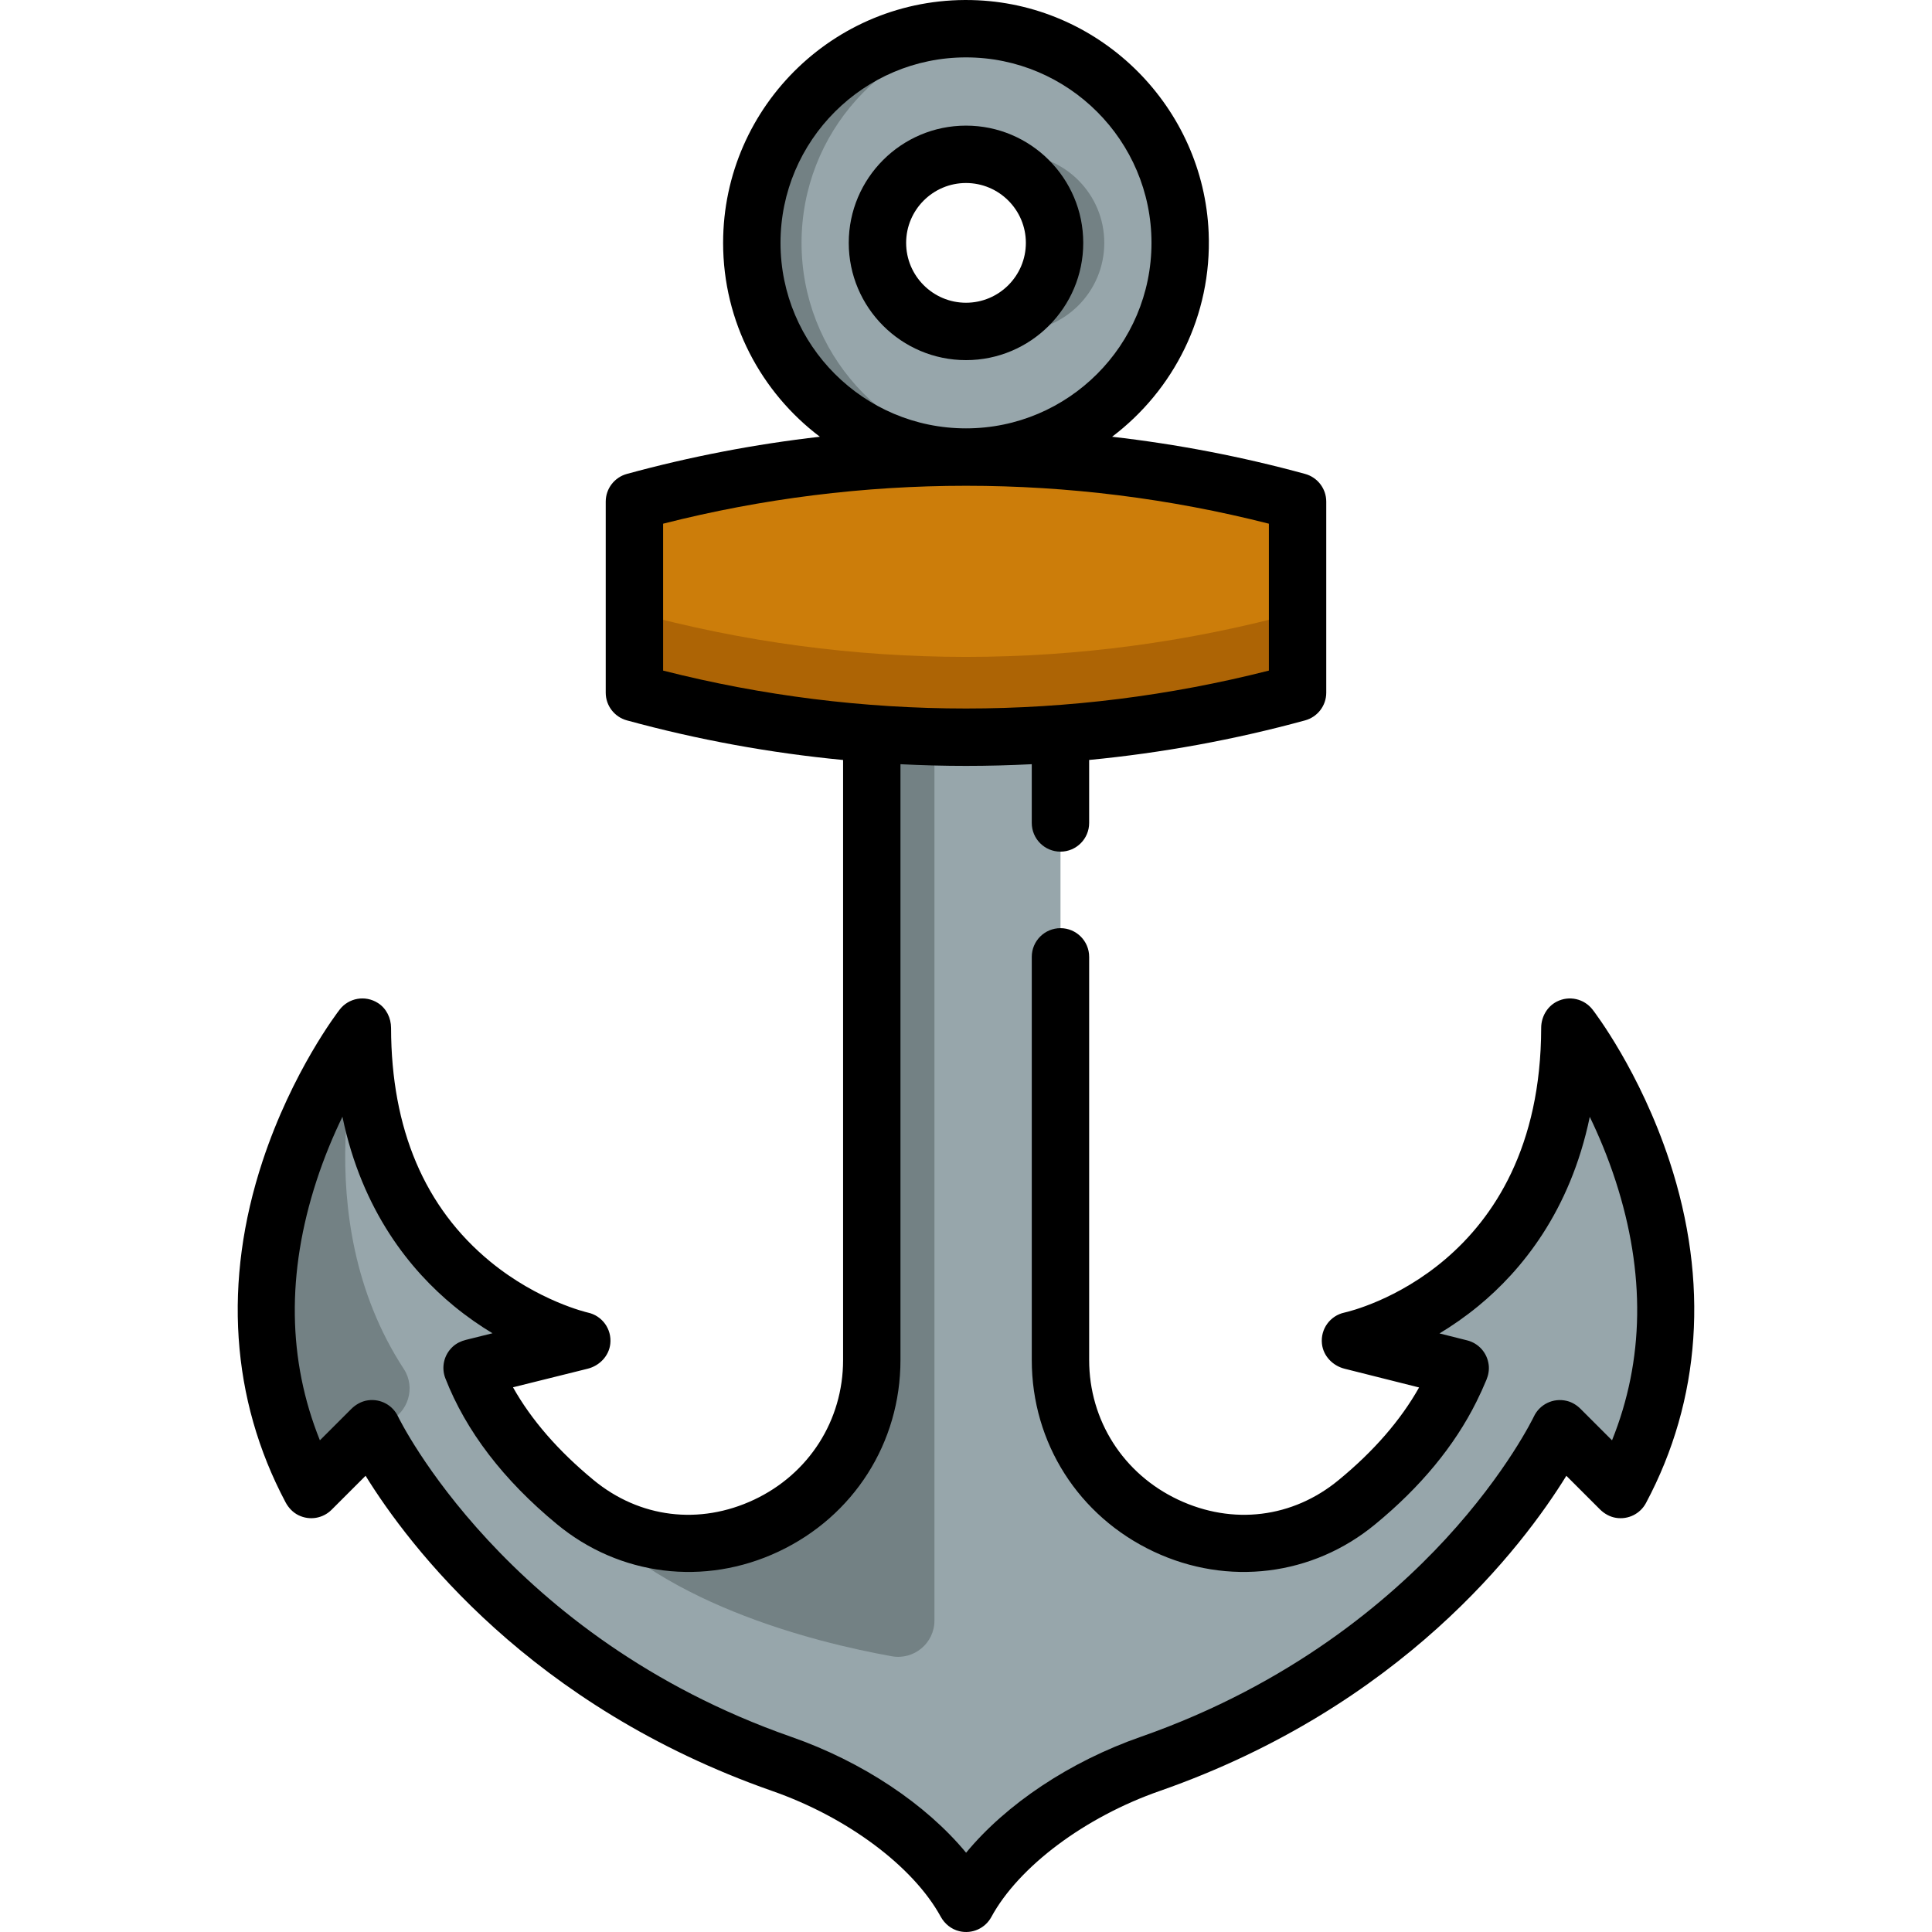
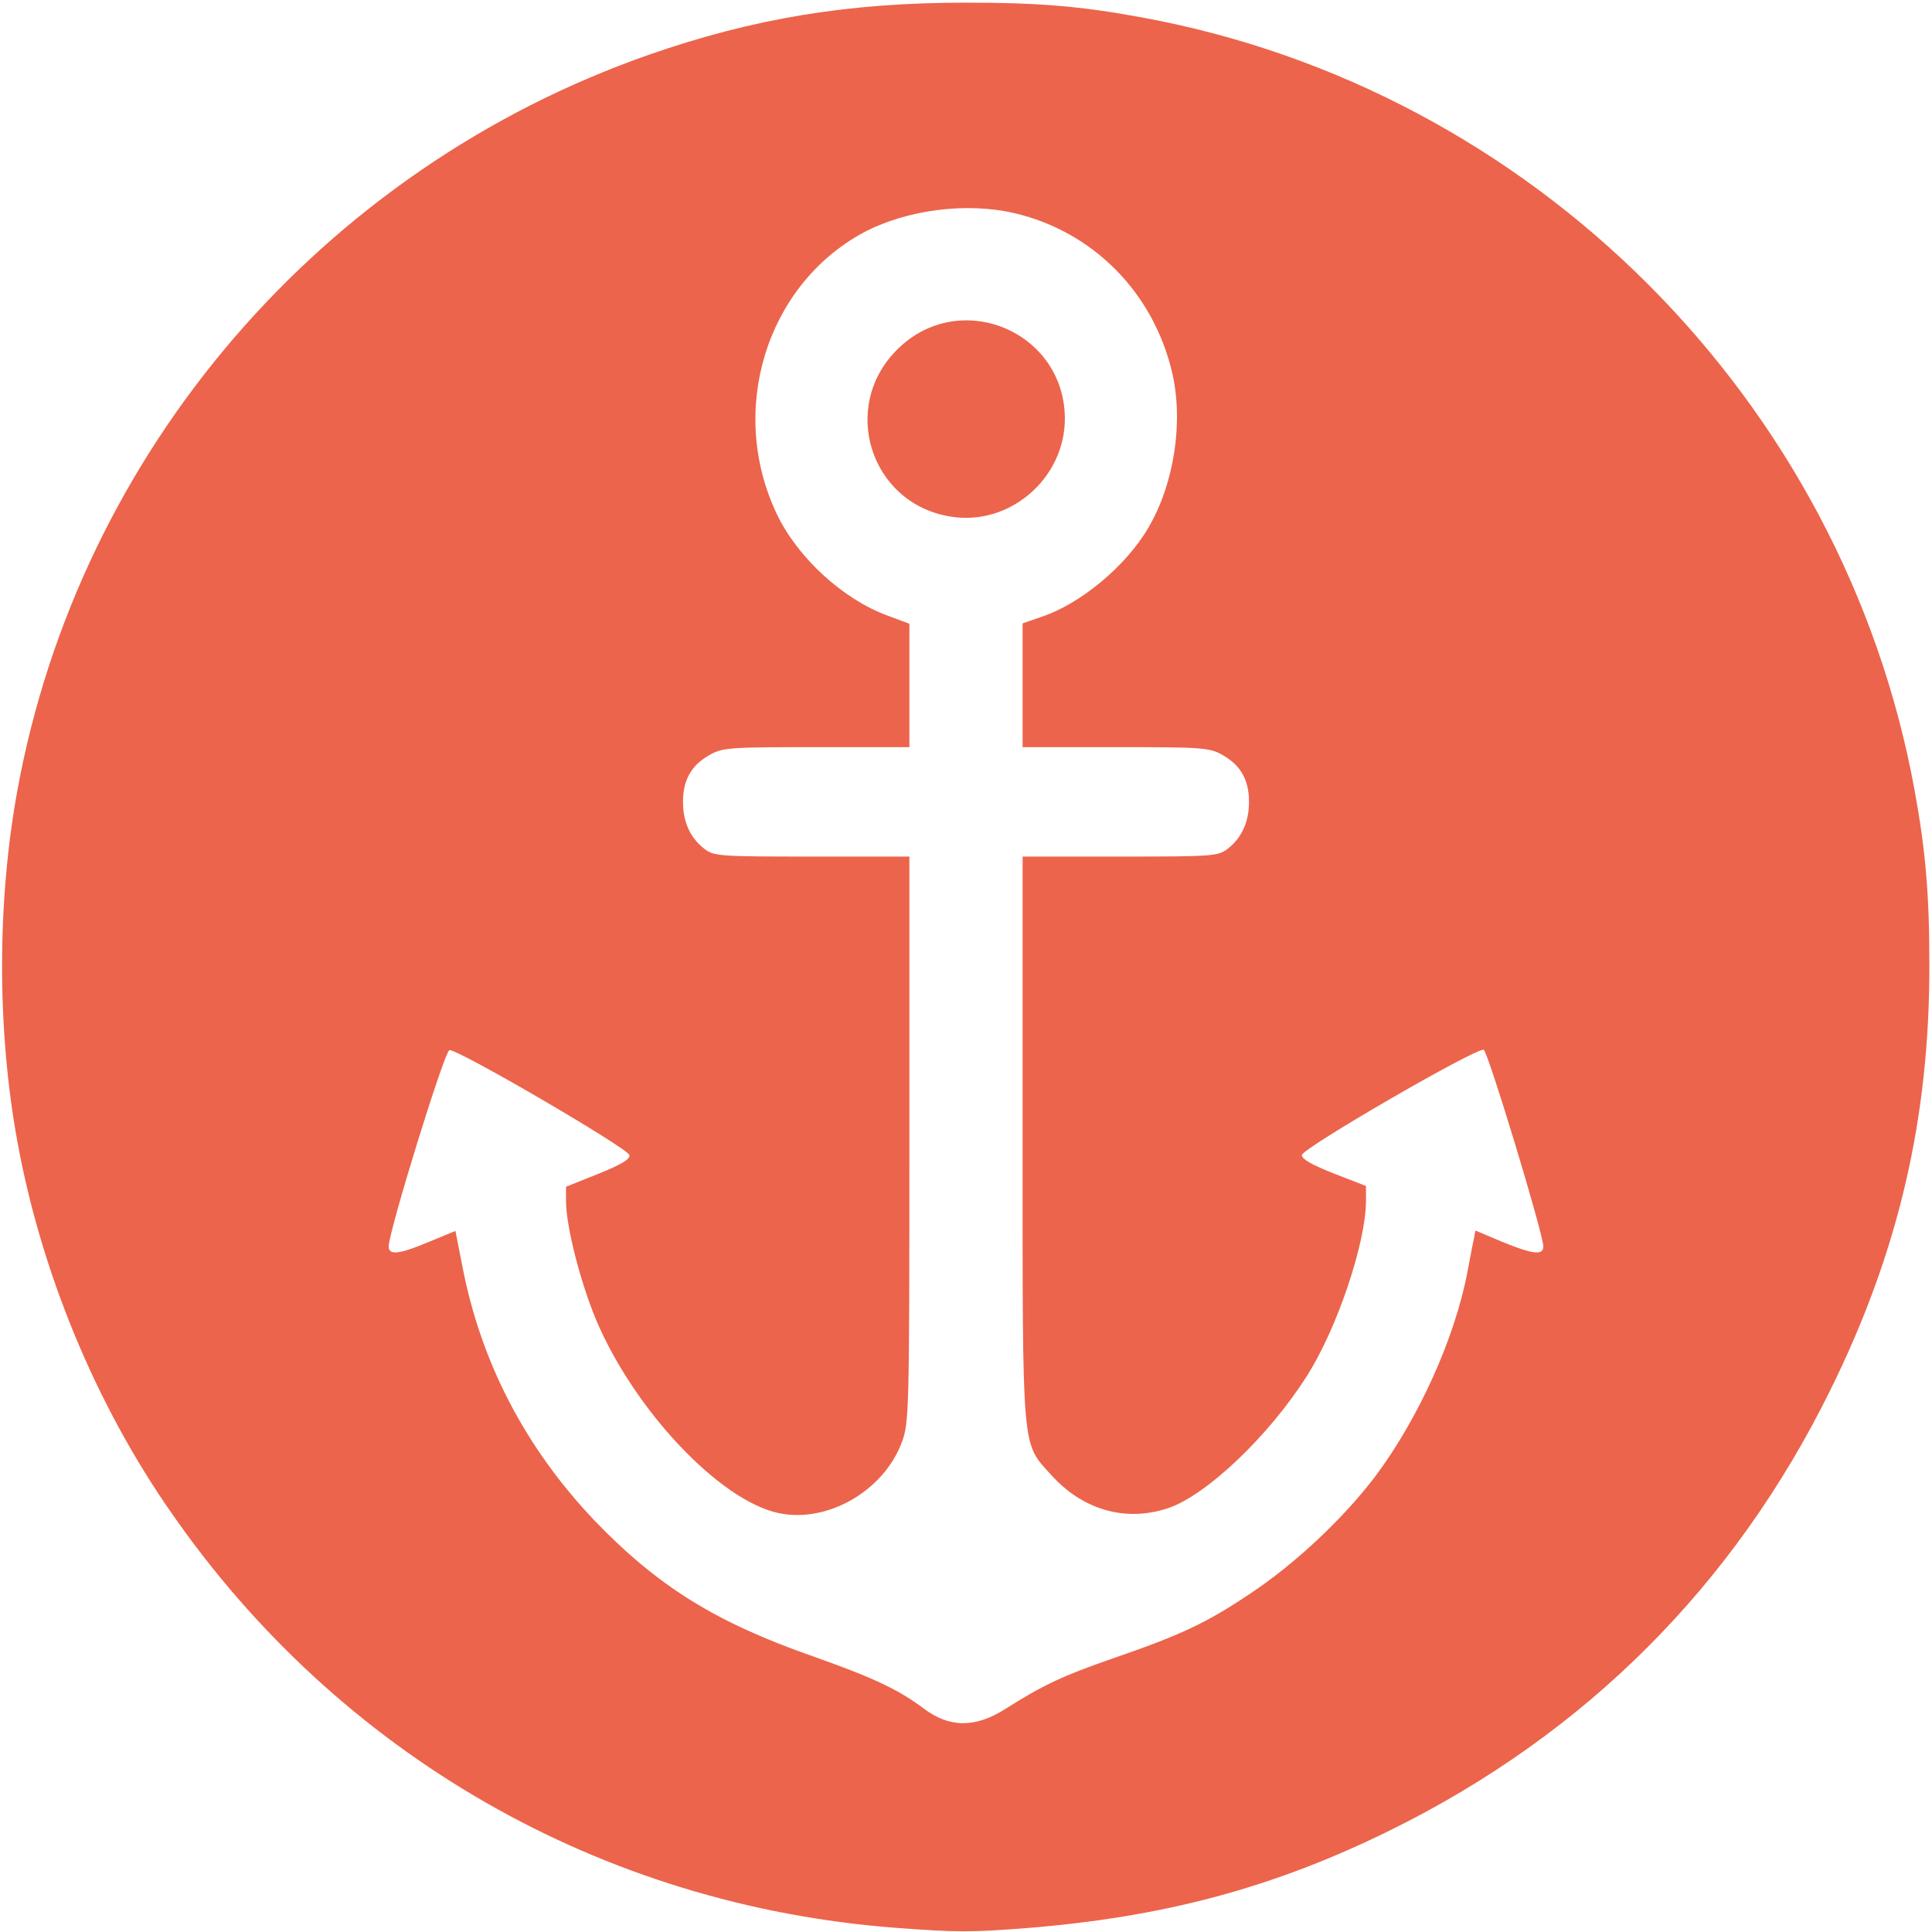
- <svg xmlns="http://www.w3.org/2000/svg" version="1.1" id="Capa_1" x="0px" y="0px" viewBox="0 0 511.998 511.998" style="enable-background:new 0 0 511.998 511.998;" xml:space="preserve">
-   <path style="fill:#97A6AB;" d="M255.999,7.604c-31.348,0-56.761,25.412-56.761,56.761c0,31.348,25.412,56.761,56.761,56.761  s56.761-25.412,56.761-56.761S287.347,7.604,255.999,7.604z M255.999,87.833c-12.961,0-23.469-10.508-23.469-23.469  s10.508-23.469,23.469-23.469s23.469,10.508,23.469,23.469S268.961,87.833,255.999,87.833z" />
-   <g>
-     <path style="fill:#738184;" d="M262.588,86.888c2.092,0.611,4.301,0.945,6.589,0.945c12.961,0,23.469-10.508,23.469-23.469   s-10.508-23.469-23.469-23.469c-2.288,0-4.499,0.334-6.589,0.945c9.752,2.849,16.879,11.851,16.879,22.524   S272.341,84.04,262.588,86.888z" />
-     <path style="fill:#738184;" d="M212.417,64.364c0-29.118,21.93-53.1,50.171-56.368c-2.164-0.25-4.36-0.393-6.589-0.393   c-31.348,0-56.761,25.412-56.761,56.761c0,31.348,25.412,56.761,56.761,56.761c2.231,0,4.427-0.143,6.589-0.393   C234.347,117.465,212.417,93.482,212.417,64.364z" />
+ <svg xmlns="http://www.w3.org/2000/svg" version="1.0" width="512px" height="512px" viewBox="0 0 5120 5120" preserveAspectRatio="xMidYMid meet">
+   <g id="layer101" fill="#000000" stroke="none">
+ </g>
+   <g id="layer102" fill="#ec644b" stroke="none">
+     <path d="M2375 5109 c-781 -59 -1477 -458 -1923 -1103 -199 -286 -343 -635 -406 -981 -54 -296 -54 -634 0 -930 164 -899 807 -1647 1674 -1950 278 -97 530 -138 840 -138 190 0 303 9 465 39 1036 189 1860 1013 2049 2049 29 160 39 274 39 460 1 409 -82 764 -263 1130 -255 517 -648 910 -1165 1165 -310 153 -602 231 -969 260 -143 11 -181 11 -341 -1z m289 -580 c101 -64 155 -89 285 -134 177 -61 247 -93 363 -171 121 -80 249 -201 333 -312 115 -154 211 -367 244 -542 7 -36 14 -75 17 -87 l4 -22 71 30 c83 34 109 36 109 12 -1 -36 -147 -517 -158 -521 -20 -6 -481 261 -482 279 0 11 27 26 85 49 l85 33 0 41 c-1 112 -77 338 -157 463 -100 158 -266 316 -368 350 -112 37 -225 5 -309 -88 -79 -88 -76 -48 -76 -891 l0 -748 259 0 c247 0 259 -1 285 -21 37 -29 56 -71 56 -124 0 -58 -22 -97 -70 -124 -35 -20 -53 -21 -284 -21 l-246 0 0 -164 0 -164 49 -17 c104 -34 225 -135 284 -236 69 -117 94 -282 63 -413 -50 -211 -209 -372 -417 -421 -128 -30 -288 -9 -402 52 -257 140 -359 472 -228 746 55 115 175 225 292 268 l59 22 0 163 0 164 -246 0 c-231 0 -249 1 -284 21 -48 27 -70 66 -70 124 0 53 19 95 56 124 26 20 38 21 285 21 l259 0 0 750 c0 723 -1 751 -20 802 -48 129 -197 215 -326 188 -157 -33 -384 -274 -485 -514 -42 -102 -78 -244 -79 -311 l0 -40 85 -34 c62 -25 85 -39 83 -50 -4 -18 -456 -282 -477 -278 -13 2 -160 478 -161 520 0 24 26 22 107 -12 l70 -29 18 92 c49 256 167 482 349 674 168 175 321 271 582 362 158 56 224 87 291 137 68 52 137 53 217 2z" />
+     <path d="M2519 1369 c-212 -34 -294 -290 -142 -442 164 -165 443 -51 445 181 1 159 -146 287 -303 261z" />
  </g>
-   <path style="fill:#97A6AB;" d="M429.492,394.736l-16.11-16.11c0,0-28.5,60.812-108.504,88.804  c-20.014,6.975-39.956,20.602-48.848,36.965c-8.881-16.364-28.905-29.99-48.929-36.965  c-79.913-27.993-108.494-88.804-108.494-88.804l-16.11,16.11c-33.234-62.302,13.535-122.536,13.535-122.536  c0,70.616,58.155,83.076,58.155,83.076l-29.078,7.229c5.485,14.042,15.532,25.833,27.334,35.556  c31.237,25.833,78.585,2.91,78.585-37.635V188.638h50.014v171.789c0,40.544,47.347,63.468,78.585,37.635  c10.22-8.395,19.111-18.442,24.84-29.99c0.912-1.825,1.744-3.66,2.494-5.485l-29.078-7.31c0,0,58.155-12.46,58.155-83.076  C416.038,272.201,462.726,332.434,429.492,394.736z" />
-   <path style="fill:#738184;" d="M247.635,195.259v234.202c0,5.997-5.423,10.522-11.325,9.459  c-20.487-3.686-63.465-14.32-83.867-40.859c31.237,25.833,78.585,2.91,78.585-37.635V188.638h8.425L247.635,195.259z" />
-   <path style="fill:#CC7D0A;" d="M343.87,132.927c-57.524-15.736-118.217-15.736-175.741,0c0,16.881,0,33.762,0,50.642  c57.524,15.736,118.217,15.736,175.741,0C343.87,166.689,343.87,149.808,343.87,132.927z" />
-   <path style="fill:#AD6405;" d="M168.129,162.28c0,7.097,0,14.193,0,21.29c57.524,15.736,118.217,15.736,175.741,0  c0-7.097,0-14.193,0-21.29C286.346,178.017,225.652,178.017,168.129,162.28z" />
-   <path style="fill:#738184;" d="M102.826,376.746l-4.219,1.88l-16.11,16.11c-33.234-62.302,13.535-122.536,13.535-122.536  s-15.604,49.905,10.982,90.593C110.228,367.714,108.193,374.354,102.826,376.746z" />
-   <path d="M255.999,95.437c17.133,0,31.073-13.94,31.073-31.073s-13.94-31.072-31.073-31.072s-31.072,13.939-31.072,31.072  S238.866,95.437,255.999,95.437z M255.999,48.5c8.748,0,15.865,7.117,15.865,15.864c0,8.748-7.117,15.865-15.865,15.865  s-15.864-7.117-15.864-15.865C240.134,55.616,247.252,48.5,255.999,48.5z" />
-   <path d="M442.445,307.729c-7.838-23.818-19.895-39.529-20.404-40.185c-2.212-2.855-6.171-3.796-9.484-2.107  c-2.576,1.314-4.125,4.071-4.13,6.963c-0.104,63.157-50.034,74.976-52.134,75.443c-3.774,0.809-6.395,4.34-5.965,8.285  c0.353,3.223,2.85,5.807,5.994,6.597l19.748,4.965c-4.881,8.676-12.023,16.904-21.287,24.513  c-12.188,10.08-28.096,12.037-42.555,5.232c-14.551-6.849-23.591-21.029-23.591-37.006V253.577c0-4.199-3.405-7.604-7.604-7.604l0,0  c-4.199,0-7.604,3.405-7.604,7.604v106.851c0,21.93,12.385,41.383,32.322,50.766c19.627,9.238,42.13,6.452,58.704-7.255  c11.976-9.838,21-20.766,26.815-32.466c0.951-1.902,1.844-3.862,2.657-5.83c0.518-1.252,0.759-2.62,0.589-3.964  c-0.41-3.229-2.727-5.719-5.7-6.466l-7.336-1.844c3.329-2.006,6.818-4.409,10.304-7.272c11.314-9.294,24.319-25,29.522-50.118  c2.38,4.925,4.789,10.646,6.844,16.97c7.937,24.427,7.61,47.504-0.947,68.751l-8.336-8.331c-1.005-1.004-2.242-1.774-3.622-2.111  c-3.703-0.901-7.254,0.966-8.753,4.132c-0.069,0.146-7.084,14.774-23.402,32.475c-14.99,16.26-41.164,38.549-80.714,52.387  c-18.918,6.59-35.731,17.877-46.35,30.736c-10.623-12.846-27.458-24.13-46.413-30.732c-75.704-26.516-103.856-84.294-104.125-84.861  c-1.384-2.945-4.539-4.763-7.956-4.3c-1.693,0.229-3.238,1.092-4.447,2.299l-8.309,8.304c-8.553-21.245-8.866-44.319-0.908-68.745  c2.066-6.342,4.489-12.075,6.88-17.01c5.198,25.14,18.21,40.855,29.529,50.153c3.462,2.844,6.927,5.233,10.235,7.231l-7.037,1.75  c-1.304,0.324-2.544,0.92-3.525,1.837c-2.362,2.208-3.031,5.517-1.925,8.354c5.443,13.962,15.392,26.97,29.562,38.654  c16.595,13.724,39.096,16.511,58.723,7.271c19.937-9.383,32.322-28.836,32.322-50.766V202.524  c5.784,0.295,11.573,0.445,17.363,0.445c5.812,0,11.625-0.152,17.432-0.449v15.571c0,4.199,3.405,7.604,7.604,7.604l0,0  c4.199,0,7.604-3.405,7.604-7.604v-16.696c19.271-1.853,38.418-5.343,57.221-10.485c3.31-0.905,5.614-3.906,5.614-7.338v-50.642  c0-3.435-2.309-6.435-5.622-7.341c-16.821-4.601-33.918-7.878-51.131-9.846c16.236-12.268,26.504-32.036,25.587-54.108  c-1.375-33.065-28.099-59.972-61.155-61.558c-36.918-1.771-67.517,27.752-67.517,64.289c0,20.966,10.08,39.617,25.644,51.377  c-17.213,1.968-34.31,5.246-51.131,9.846c-3.313,0.906-5.622,3.905-5.622,7.341v50.642c0,3.432,2.303,6.433,5.614,7.338  c18.825,5.149,37.996,8.641,57.289,10.492v159.027c0,15.977-9.04,30.157-23.591,37.006c-14.459,6.804-30.365,4.849-42.563-5.239  c-9.336-7.698-16.479-15.928-21.325-24.55l19.775-4.918c3.15-0.784,5.655-3.367,6.012-6.593c0.436-3.947-2.187-7.483-5.964-8.293  c-0.128-0.027-13.087-3.021-25.839-13.498c-17.398-14.293-26.245-35.123-26.295-61.914c-0.005-2.639-1.231-5.184-3.453-6.607  c-3.432-2.197-7.79-1.335-10.157,1.713c-0.51,0.657-12.587,16.368-20.447,40.184c-10.508,31.839-8.399,63.094,6.096,90.401  c0.773,1.456,1.946,2.699,3.425,3.426c3.017,1.481,6.508,0.818,8.761-1.434l9.023-9.018c11.588,18.739,43.699,61.092,107.714,83.514  c19.883,6.927,37.416,20.001,44.702,33.33c1.038,1.898,2.812,3.339,4.916,3.844c3.444,0.826,6.877-0.785,8.493-3.757  c7.269-13.379,24.803-26.495,44.678-33.419c64.059-22.413,96.135-64.756,107.711-83.505l8.869,8.864  c1.169,1.169,2.652,2.018,4.285,2.276c3.319,0.525,6.452-1.125,7.947-3.93C450.79,370.964,452.948,339.64,442.445,307.729z   M206.842,64.364c0-27.105,22.052-49.156,49.156-49.156c27.106,0,49.157,22.052,49.157,49.156c0,27.106-22.052,49.157-49.157,49.157  C228.894,113.521,206.842,91.469,206.842,64.364z M175.733,138.784c52.642-13.398,107.891-13.397,160.533,0v38.929  c-52.642,13.397-107.891,13.397-160.533,0V138.784z" />
-   <g>
- </g>
-   <g>
- </g>
-   <g>
- </g>
-   <g>
- </g>
-   <g>
- </g>
-   <g>
- </g>
-   <g>
- </g>
-   <g>
- </g>
-   <g>
- </g>
-   <g>
- </g>
-   <g>
- </g>
-   <g>
- </g>
-   <g>
- </g>
-   <g>
- </g>
-   <g>
- </g>
</svg>
